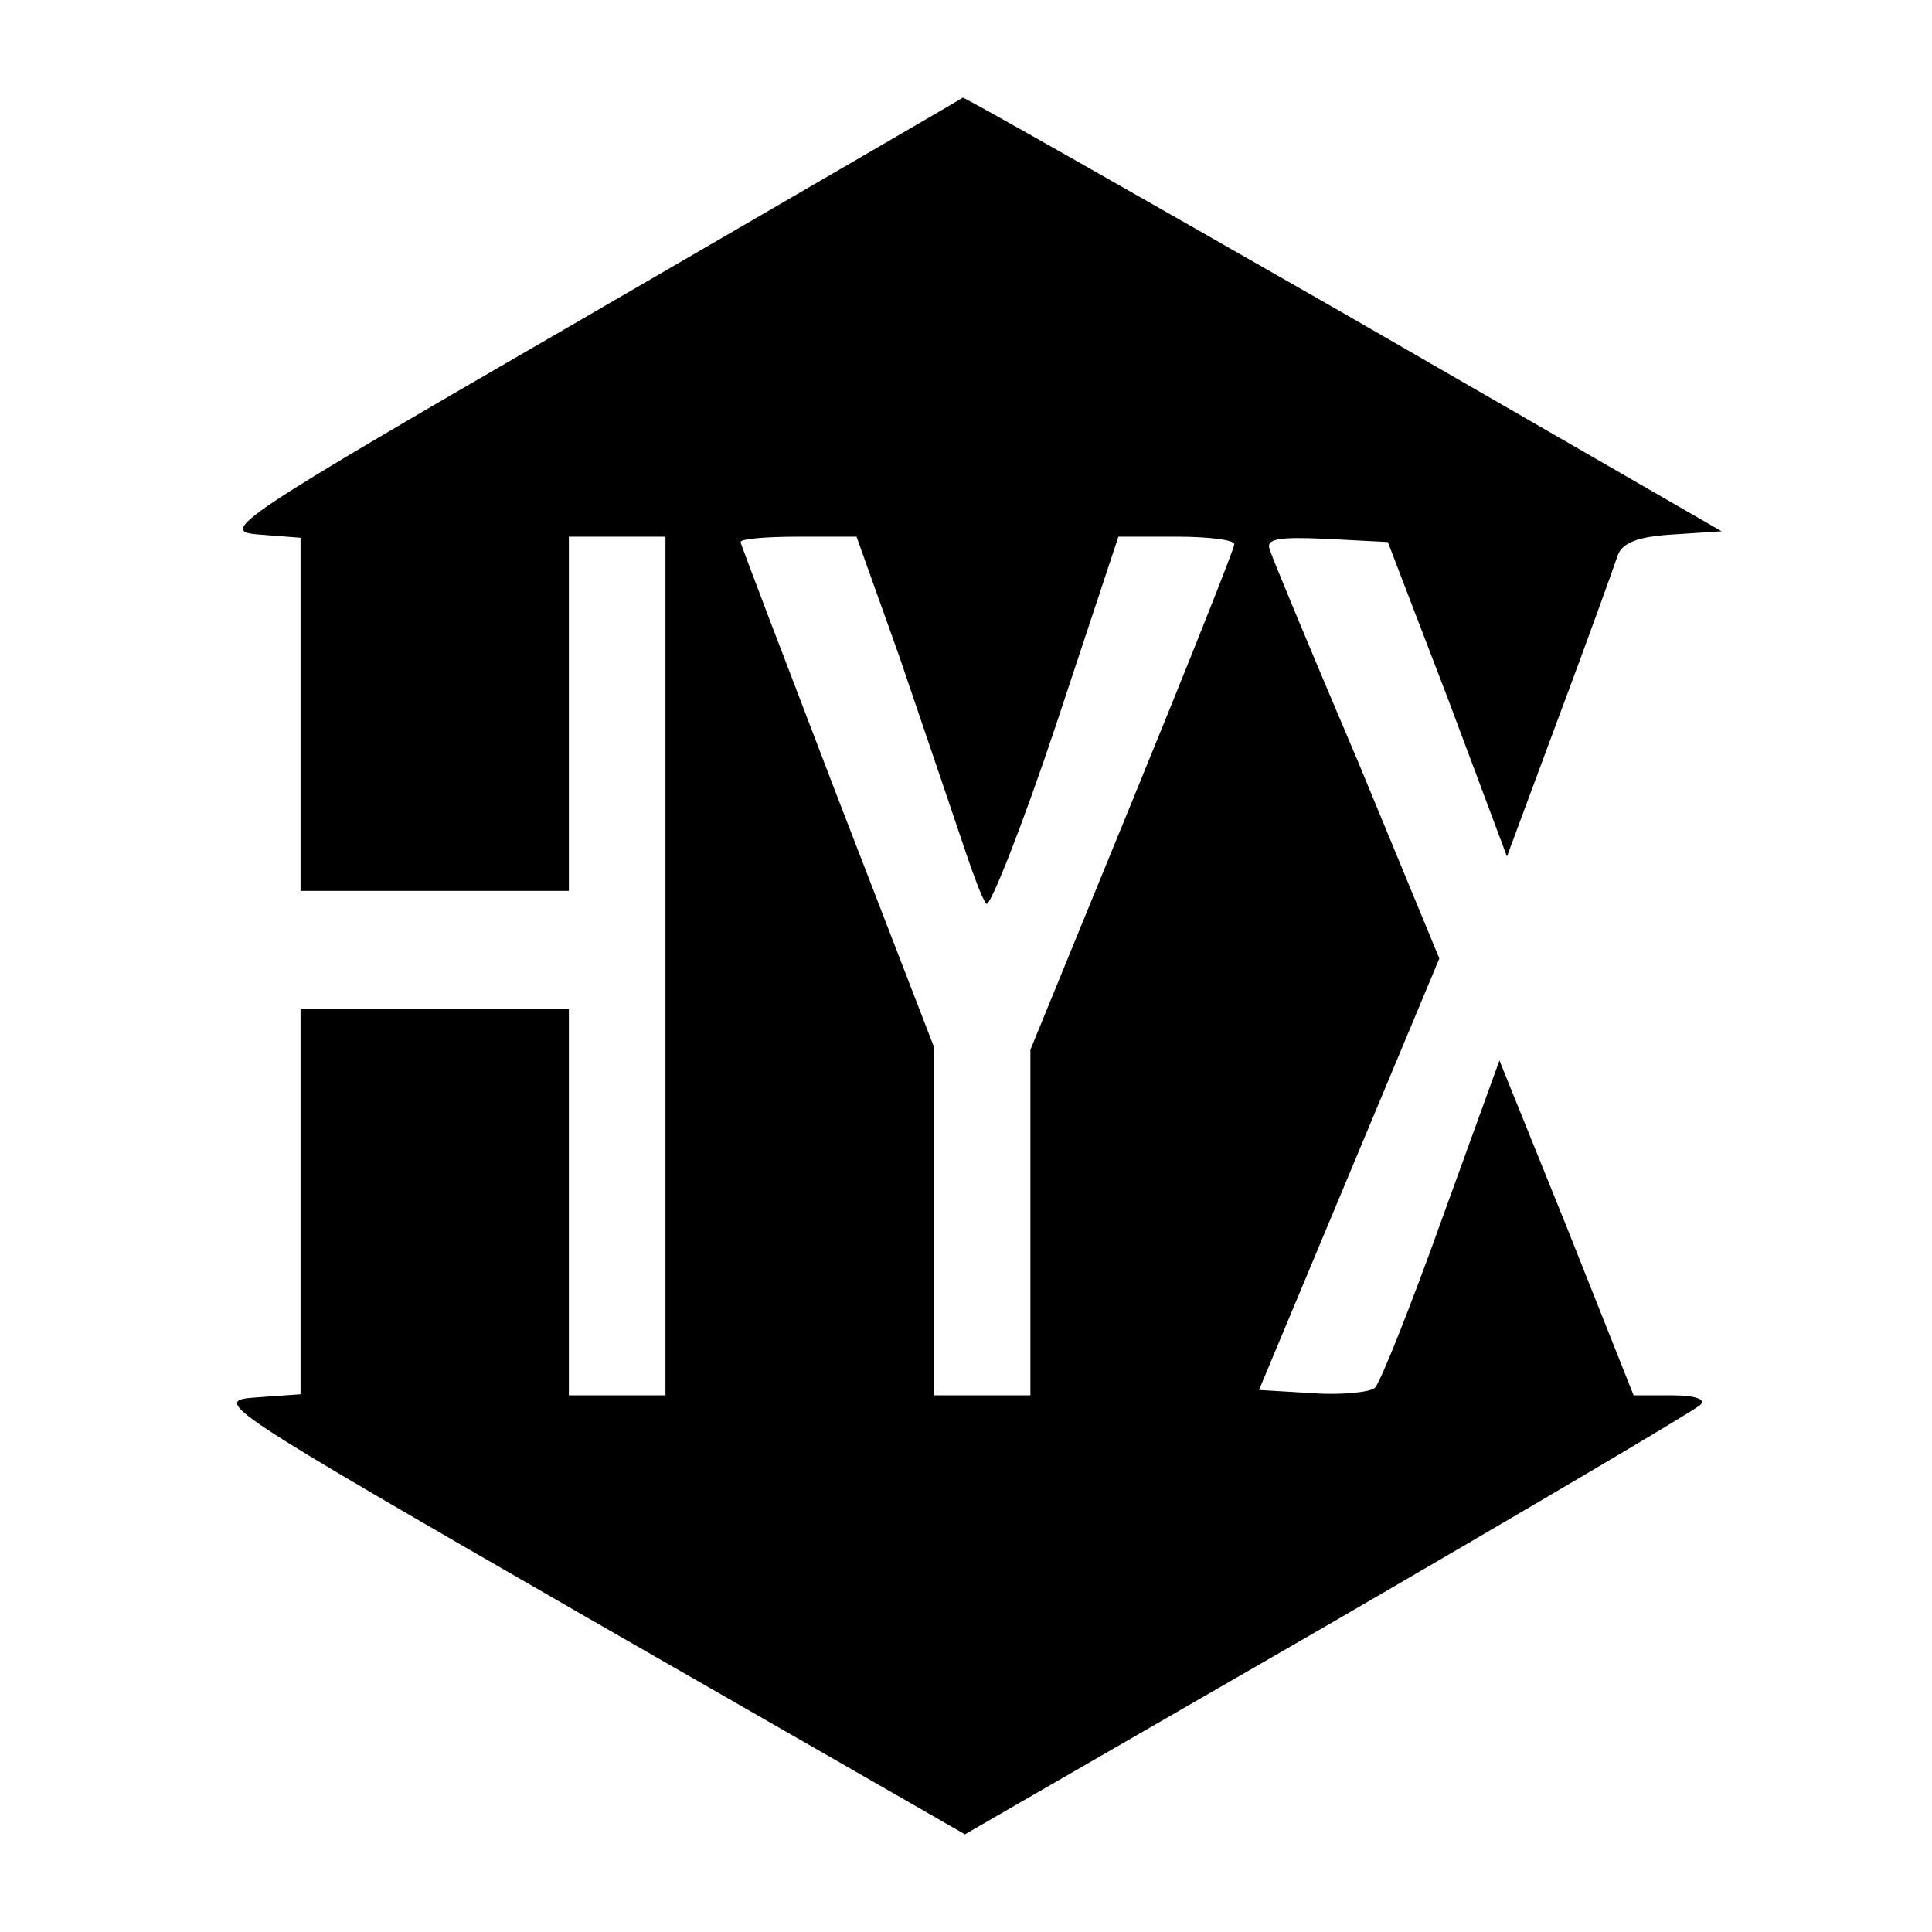
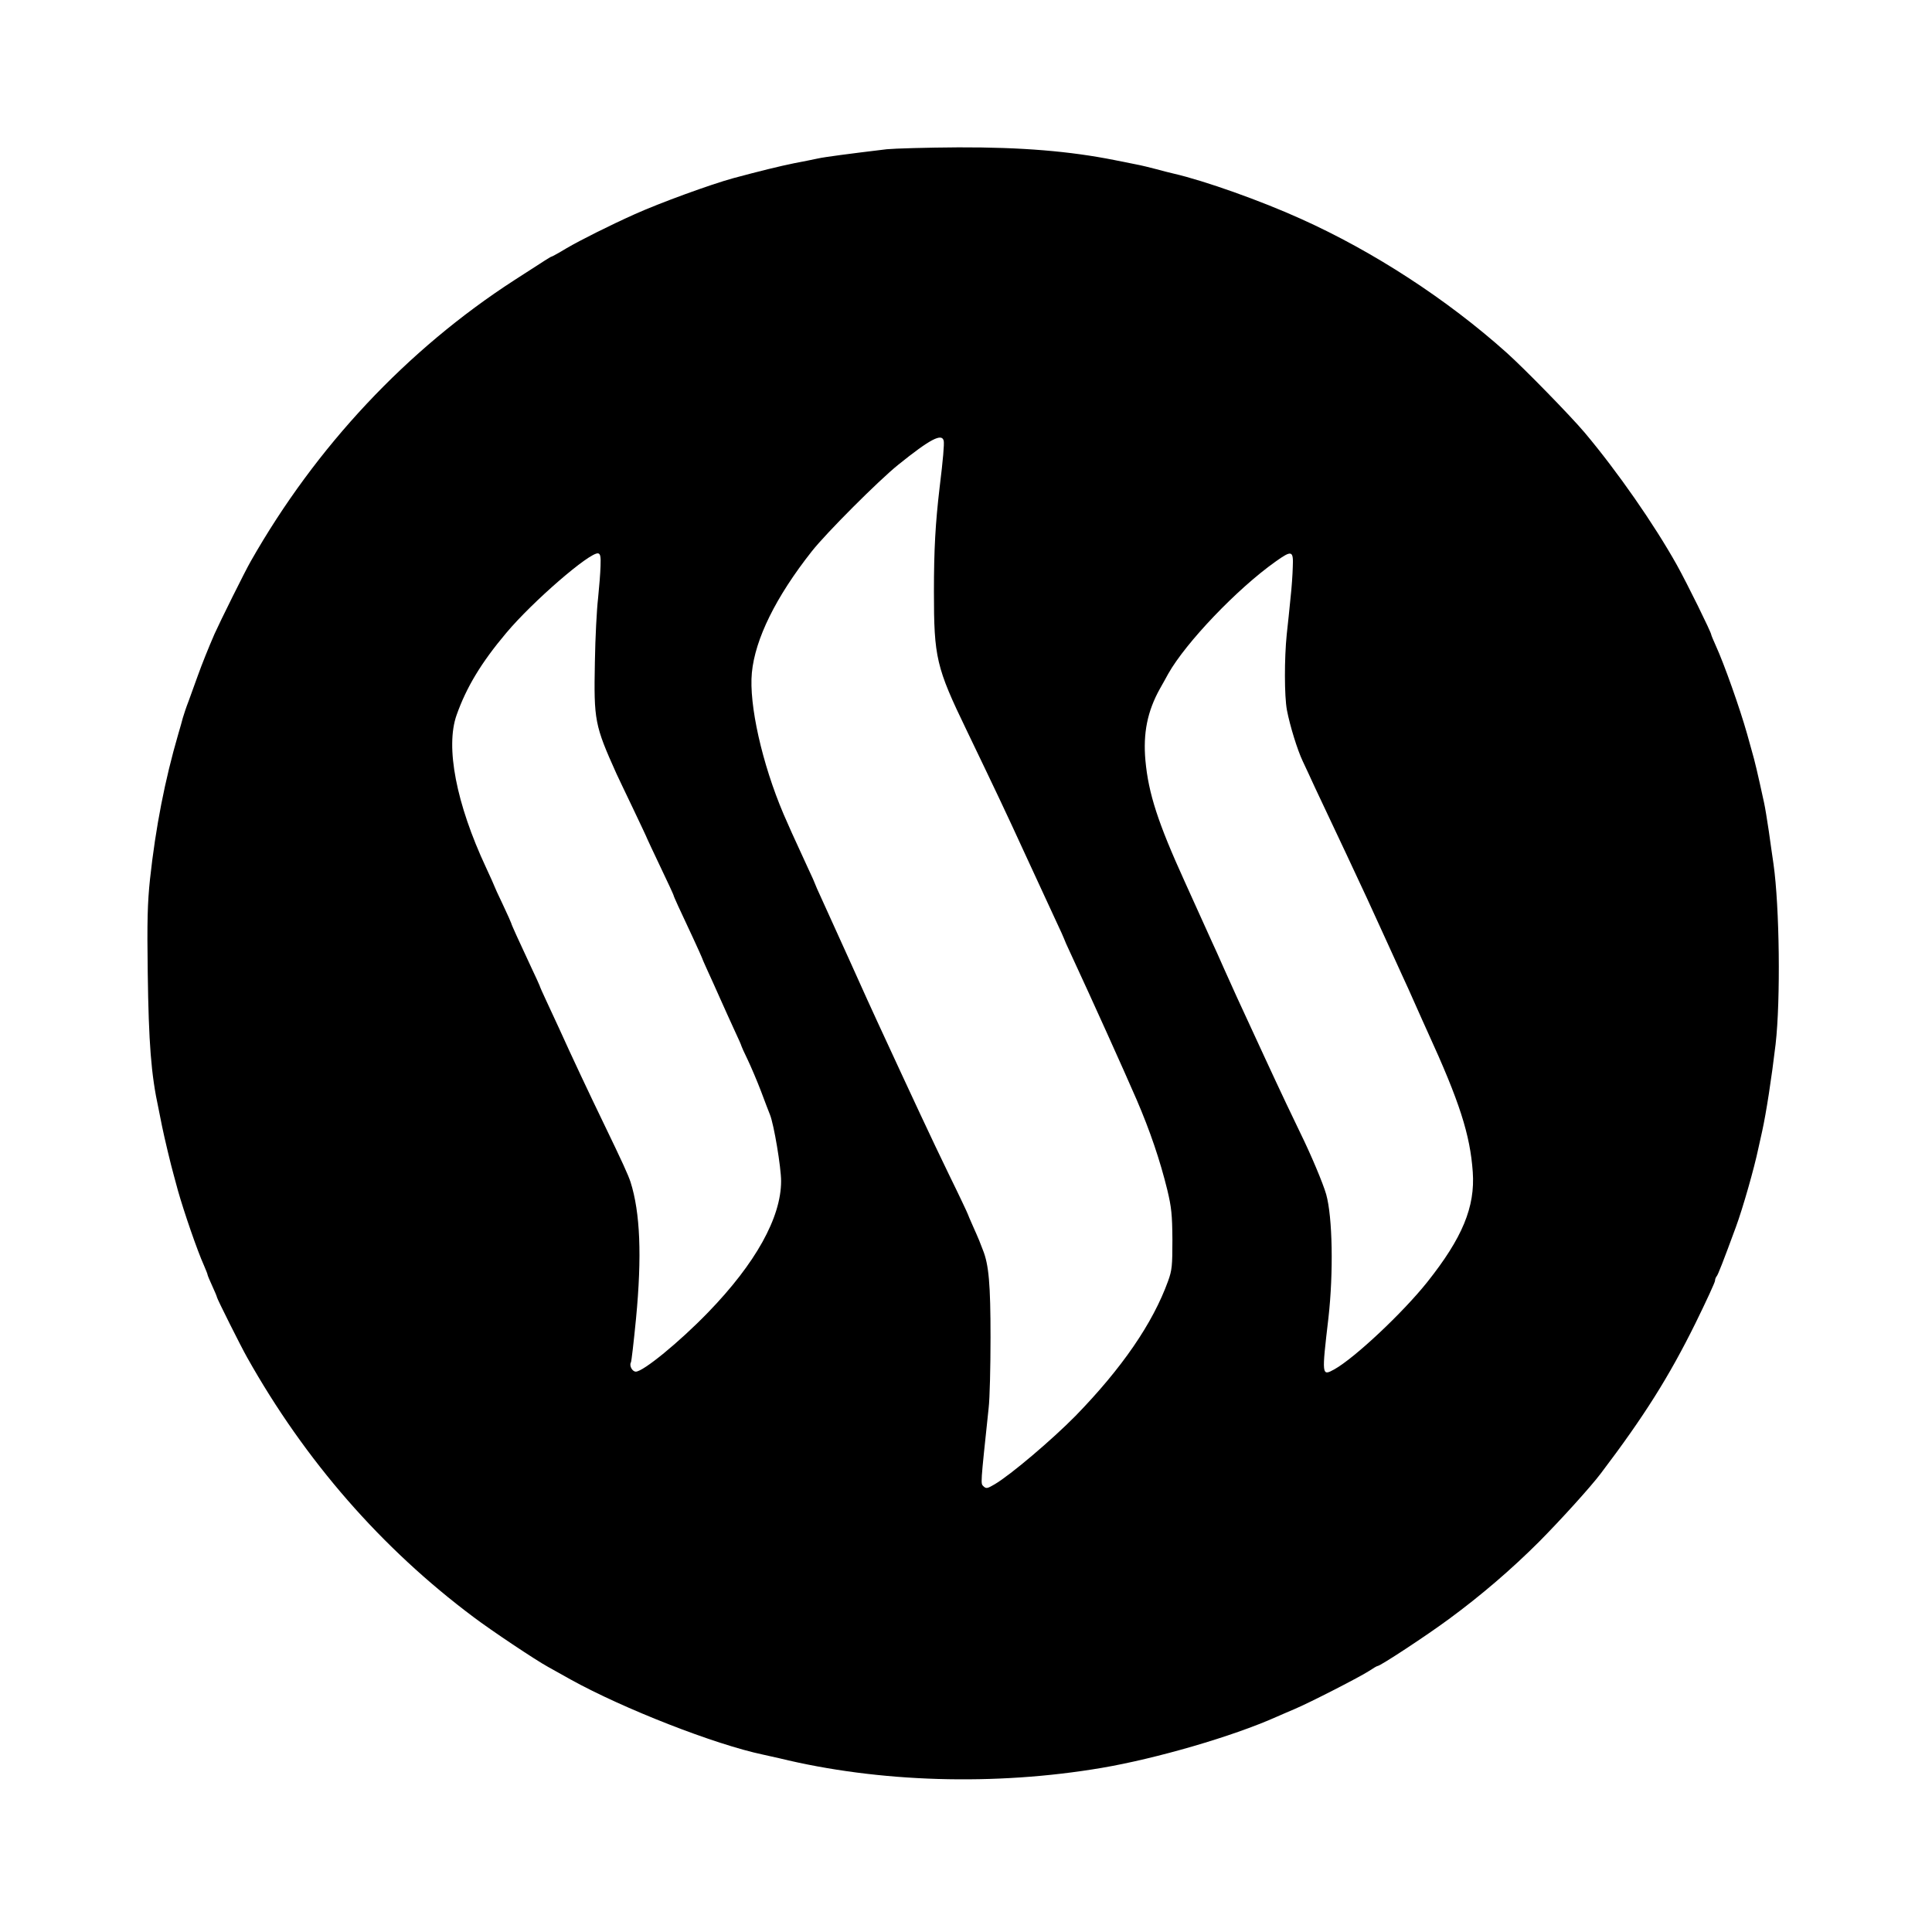
- <svg xmlns="http://www.w3.org/2000/svg" version="1.0" width="180pt" height="180pt" viewBox="0 0 180 180" preserveAspectRatio="xMidYMid meet">
-   <g transform="translate(0,180) scale(0.1,-0.1)" fill="#000000" stroke="none">
-     <path d="M548 1506 c-330 -191 -345 -201 -307 -204 l39 -3 0 -165 0 -164 125 0 125 0 0 165 0 165 45 0 45 0 0 -400 0 -400 -45 0 -45 0 0 180 0 180 -125 0 -125 0 0 -179 0 -180 -42 -3 c-41 -3 -33 -8 309 -205 l352 -202 338 195 c186 108 342 200 347 205 6 5 -4 9 -26 9 l-36 0 -62 156 -63 156 -54 -149 c-29 -81 -57 -151 -62 -156 -4 -4 -31 -7 -58 -5 l-50 3 84 201 84 201 -76 184 c-43 101 -80 190 -82 197 -4 10 8 12 52 10 l58 -3 56 -146 55 -147 49 132 c27 72 51 139 54 148 4 12 18 18 51 20 l46 3 -352 203 c-194 111 -354 202 -355 201 -1 -1 -158 -92 -349 -203z m290 -318 c21 -62 47 -138 57 -168 10 -30 20 -58 24 -62 3 -4 33 71 65 167 l58 175 54 0 c30 0 54 -3 54 -7 0 -4 -43 -112 -95 -239 l-95 -232 0 -161 0 -161 -45 0 -45 0 0 163 0 162 -90 233 c-49 128 -90 235 -90 237 0 3 24 5 54 5 l54 0 40 -112z" />
+ <svg xmlns="http://www.w3.org/2000/svg" version="1.0" width="1024pt" height="1024pt" viewBox="0 0 1024 1024" preserveAspectRatio="xMidYMid meet">
+   <g transform="translate(0,1024) scale(0.1,-0.1)" fill="#000000" stroke="none">
+     <path d="M4700 9449 c-200 -24 -329 -41 -365 -49 -22 -5 -78 -16 -125 -25 -79 -16 -184 -42 -322 -79 -121 -33 -392 -132 -523 -191 -136 -61 -289 -138 -361 -180 -41 -25 -78 -45 -80 -45 -5 0 -26 -14 -198 -125 -569 -368 -1052 -883 -1397 -1490 -29 -50 -163 -320 -192 -385 -33 -76 -66 -158 -90 -225 -14 -38 -35 -97 -47 -130 -13 -33 -26 -73 -31 -90 -4 -16 -15 -55 -24 -85 -71 -244 -120 -494 -150 -770 -13 -124 -16 -222 -12 -495 5 -374 18 -541 57 -720 4 -22 13 -65 19 -95 12 -59 47 -206 61 -255 4 -16 15 -55 23 -85 31 -110 103 -320 138 -397 10 -24 19 -45 19 -49 0 -3 11 -30 25 -60 14 -30 25 -57 25 -60 0 -7 128 -263 160 -319 307 -547 712 -1011 1200 -1376 94 -71 329 -228 395 -264 28 -16 82 -46 120 -67 278 -154 763 -344 1020 -398 28 -6 66 -15 85 -19 528 -129 1145 -147 1710 -51 288 49 692 166 925 270 22 10 65 28 95 41 79 33 352 173 397 203 21 14 41 26 45 26 14 0 262 163 378 249 169 124 333 265 478 410 114 115 272 289 327 362 229 302 361 512 501 795 57 116 104 218 104 226 0 8 4 18 9 24 7 8 34 77 101 259 37 100 98 314 120 420 5 22 14 63 20 90 21 95 50 282 71 460 27 235 21 729 -11 955 -5 36 -17 115 -25 175 -9 61 -20 128 -25 150 -35 161 -50 224 -65 275 -7 25 -18 65 -25 90 -39 138 -122 372 -166 468 -13 29 -24 55 -24 58 0 12 -127 270 -182 369 -122 218 -315 495 -488 701 -75 89 -321 341 -415 425 -315 282 -705 536 -1090 709 -212 96 -510 202 -675 240 -19 4 -60 15 -90 23 -30 8 -82 21 -115 27 -33 7 -80 16 -105 21 -240 48 -495 69 -830 68 -168 -1 -339 -6 -380 -10z m302 -1546 c3 -18 -3 -94 -22 -248 -22 -188 -30 -326 -30 -551 0 -349 12 -401 173 -734 160 -333 203 -423 314 -665 63 -137 135 -292 159 -344 24 -51 44 -95 44 -97 0 -2 16 -39 36 -81 116 -250 281 -616 349 -773 70 -163 123 -318 162 -477 22 -92 26 -131 27 -263 0 -139 -2 -162 -23 -220 -81 -224 -244 -461 -490 -714 -124 -126 -344 -313 -429 -363 -39 -23 -45 -24 -59 -11 -16 16 -17 -1 27 415 6 50 10 219 10 375 0 281 -9 386 -41 464 -6 16 -15 38 -19 49 -4 11 -20 46 -34 78 -14 32 -26 59 -26 61 0 2 -45 98 -101 212 -96 198 -182 383 -378 807 -16 34 -82 179 -146 322 -65 143 -133 293 -151 333 -19 41 -34 75 -34 77 0 2 -17 41 -39 87 -79 171 -103 225 -128 283 -114 268 -184 581 -168 749 17 179 127 402 317 643 75 96 356 377 458 459 170 137 233 170 242 127z m-1819 -663 c-1 -36 -7 -112 -13 -170 -7 -58 -15 -210 -17 -339 -6 -310 -1 -335 114 -591 9 -19 49 -104 90 -189 40 -84 73 -154 73 -156 0 -1 32 -69 70 -149 39 -81 70 -149 70 -151 0 -5 31 -73 104 -228 25 -55 46 -100 46 -102 0 -2 13 -32 29 -67 16 -35 47 -103 69 -153 22 -49 56 -125 76 -168 20 -42 36 -79 36 -82 0 -2 15 -35 33 -72 18 -38 50 -113 71 -168 20 -55 42 -110 47 -123 21 -52 59 -279 59 -352 0 -193 -135 -436 -387 -696 -152 -157 -344 -314 -383 -314 -19 0 -36 32 -26 49 3 5 15 109 27 232 32 334 22 563 -29 724 -13 39 -42 103 -142 310 -74 153 -169 354 -237 505 -14 30 -43 93 -64 138 -22 46 -39 86 -39 88 0 2 -20 45 -44 96 -67 143 -106 229 -106 234 0 2 -20 47 -45 100 -25 52 -45 96 -45 98 0 2 -20 46 -44 98 -158 338 -216 639 -156 808 52 147 130 277 263 435 140 167 443 429 487 422 12 -2 15 -17 13 -67z m3669 -5 c-1 -39 -6 -113 -12 -165 -5 -52 -14 -139 -20 -192 -13 -128 -13 -327 1 -402 16 -83 55 -210 84 -271 13 -27 42 -90 65 -140 102 -216 120 -255 165 -350 92 -195 127 -272 215 -465 29 -63 66 -144 82 -180 17 -36 48 -105 70 -155 22 -49 51 -115 65 -145 169 -369 225 -544 239 -742 13 -185 -55 -349 -241 -583 -129 -162 -384 -402 -493 -463 -67 -37 -67 -34 -31 273 27 239 22 534 -12 655 -17 59 -80 209 -137 325 -30 61 -113 236 -184 390 -169 365 -163 353 -220 480 -27 61 -55 124 -63 140 -12 26 -41 91 -147 325 -140 308 -191 464 -207 639 -13 144 10 261 77 381 14 25 34 60 44 79 93 165 365 450 568 594 87 62 96 60 92 -28z" />
  </g>
</svg>
